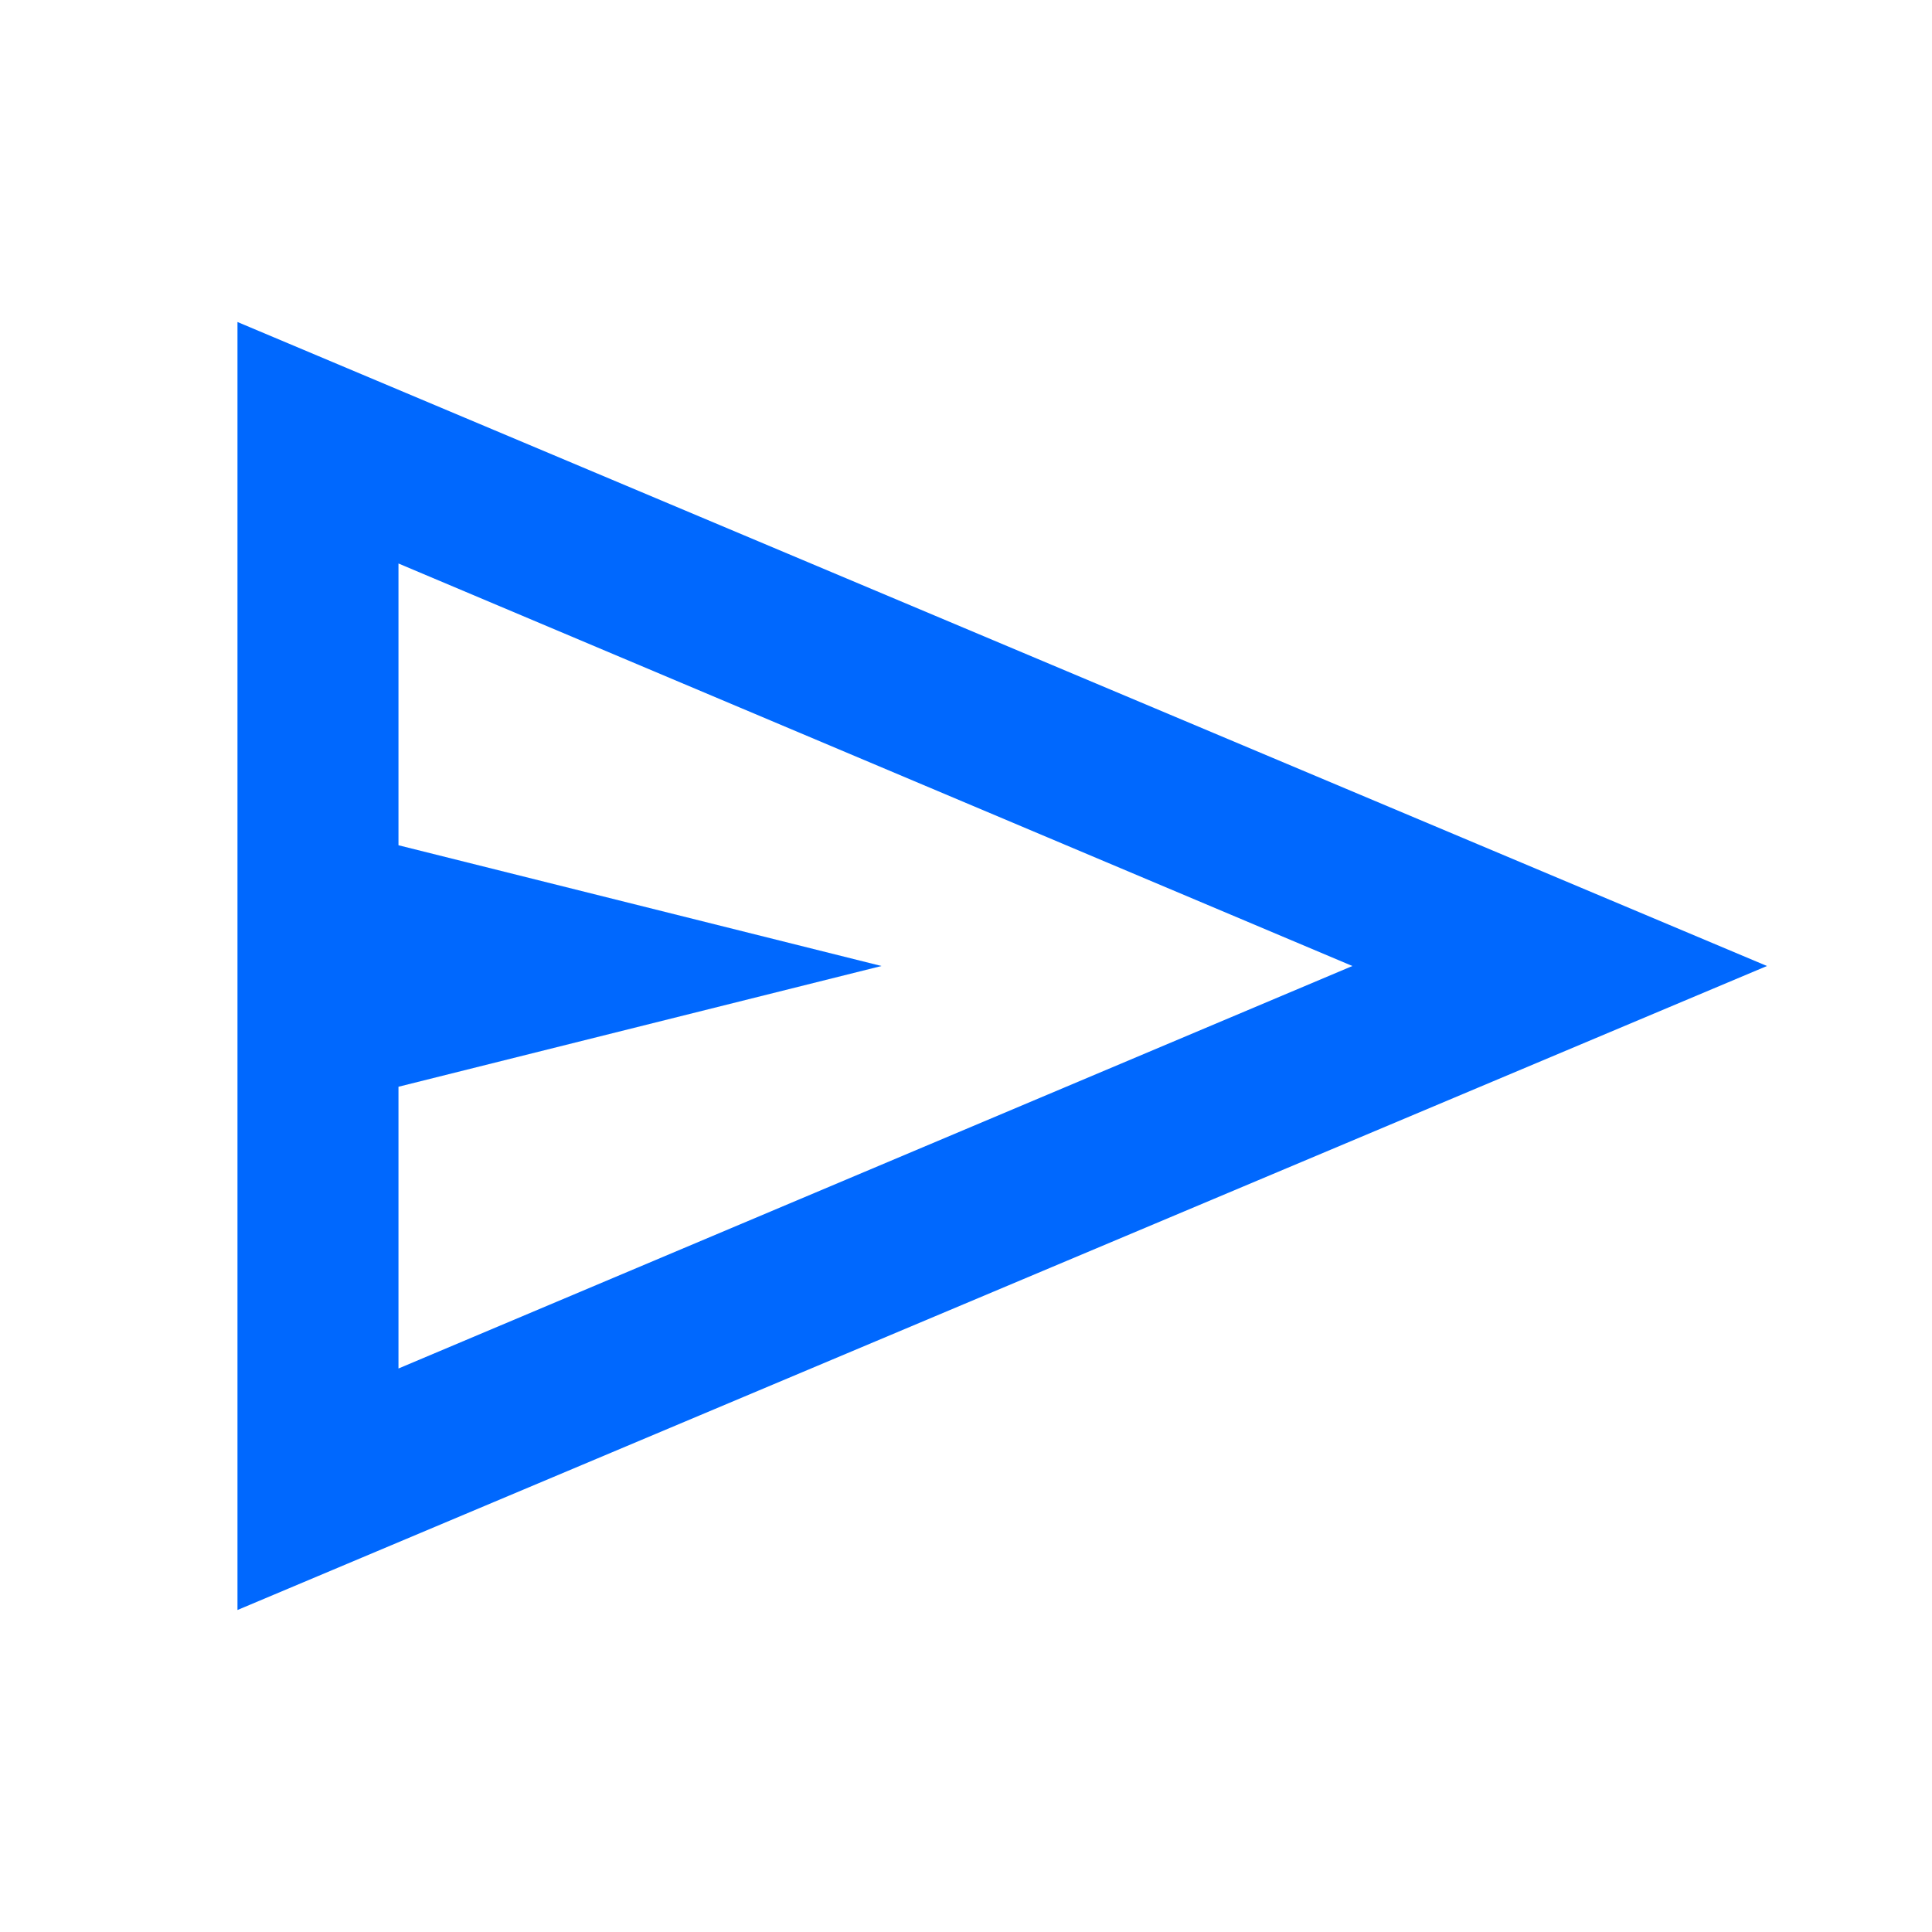
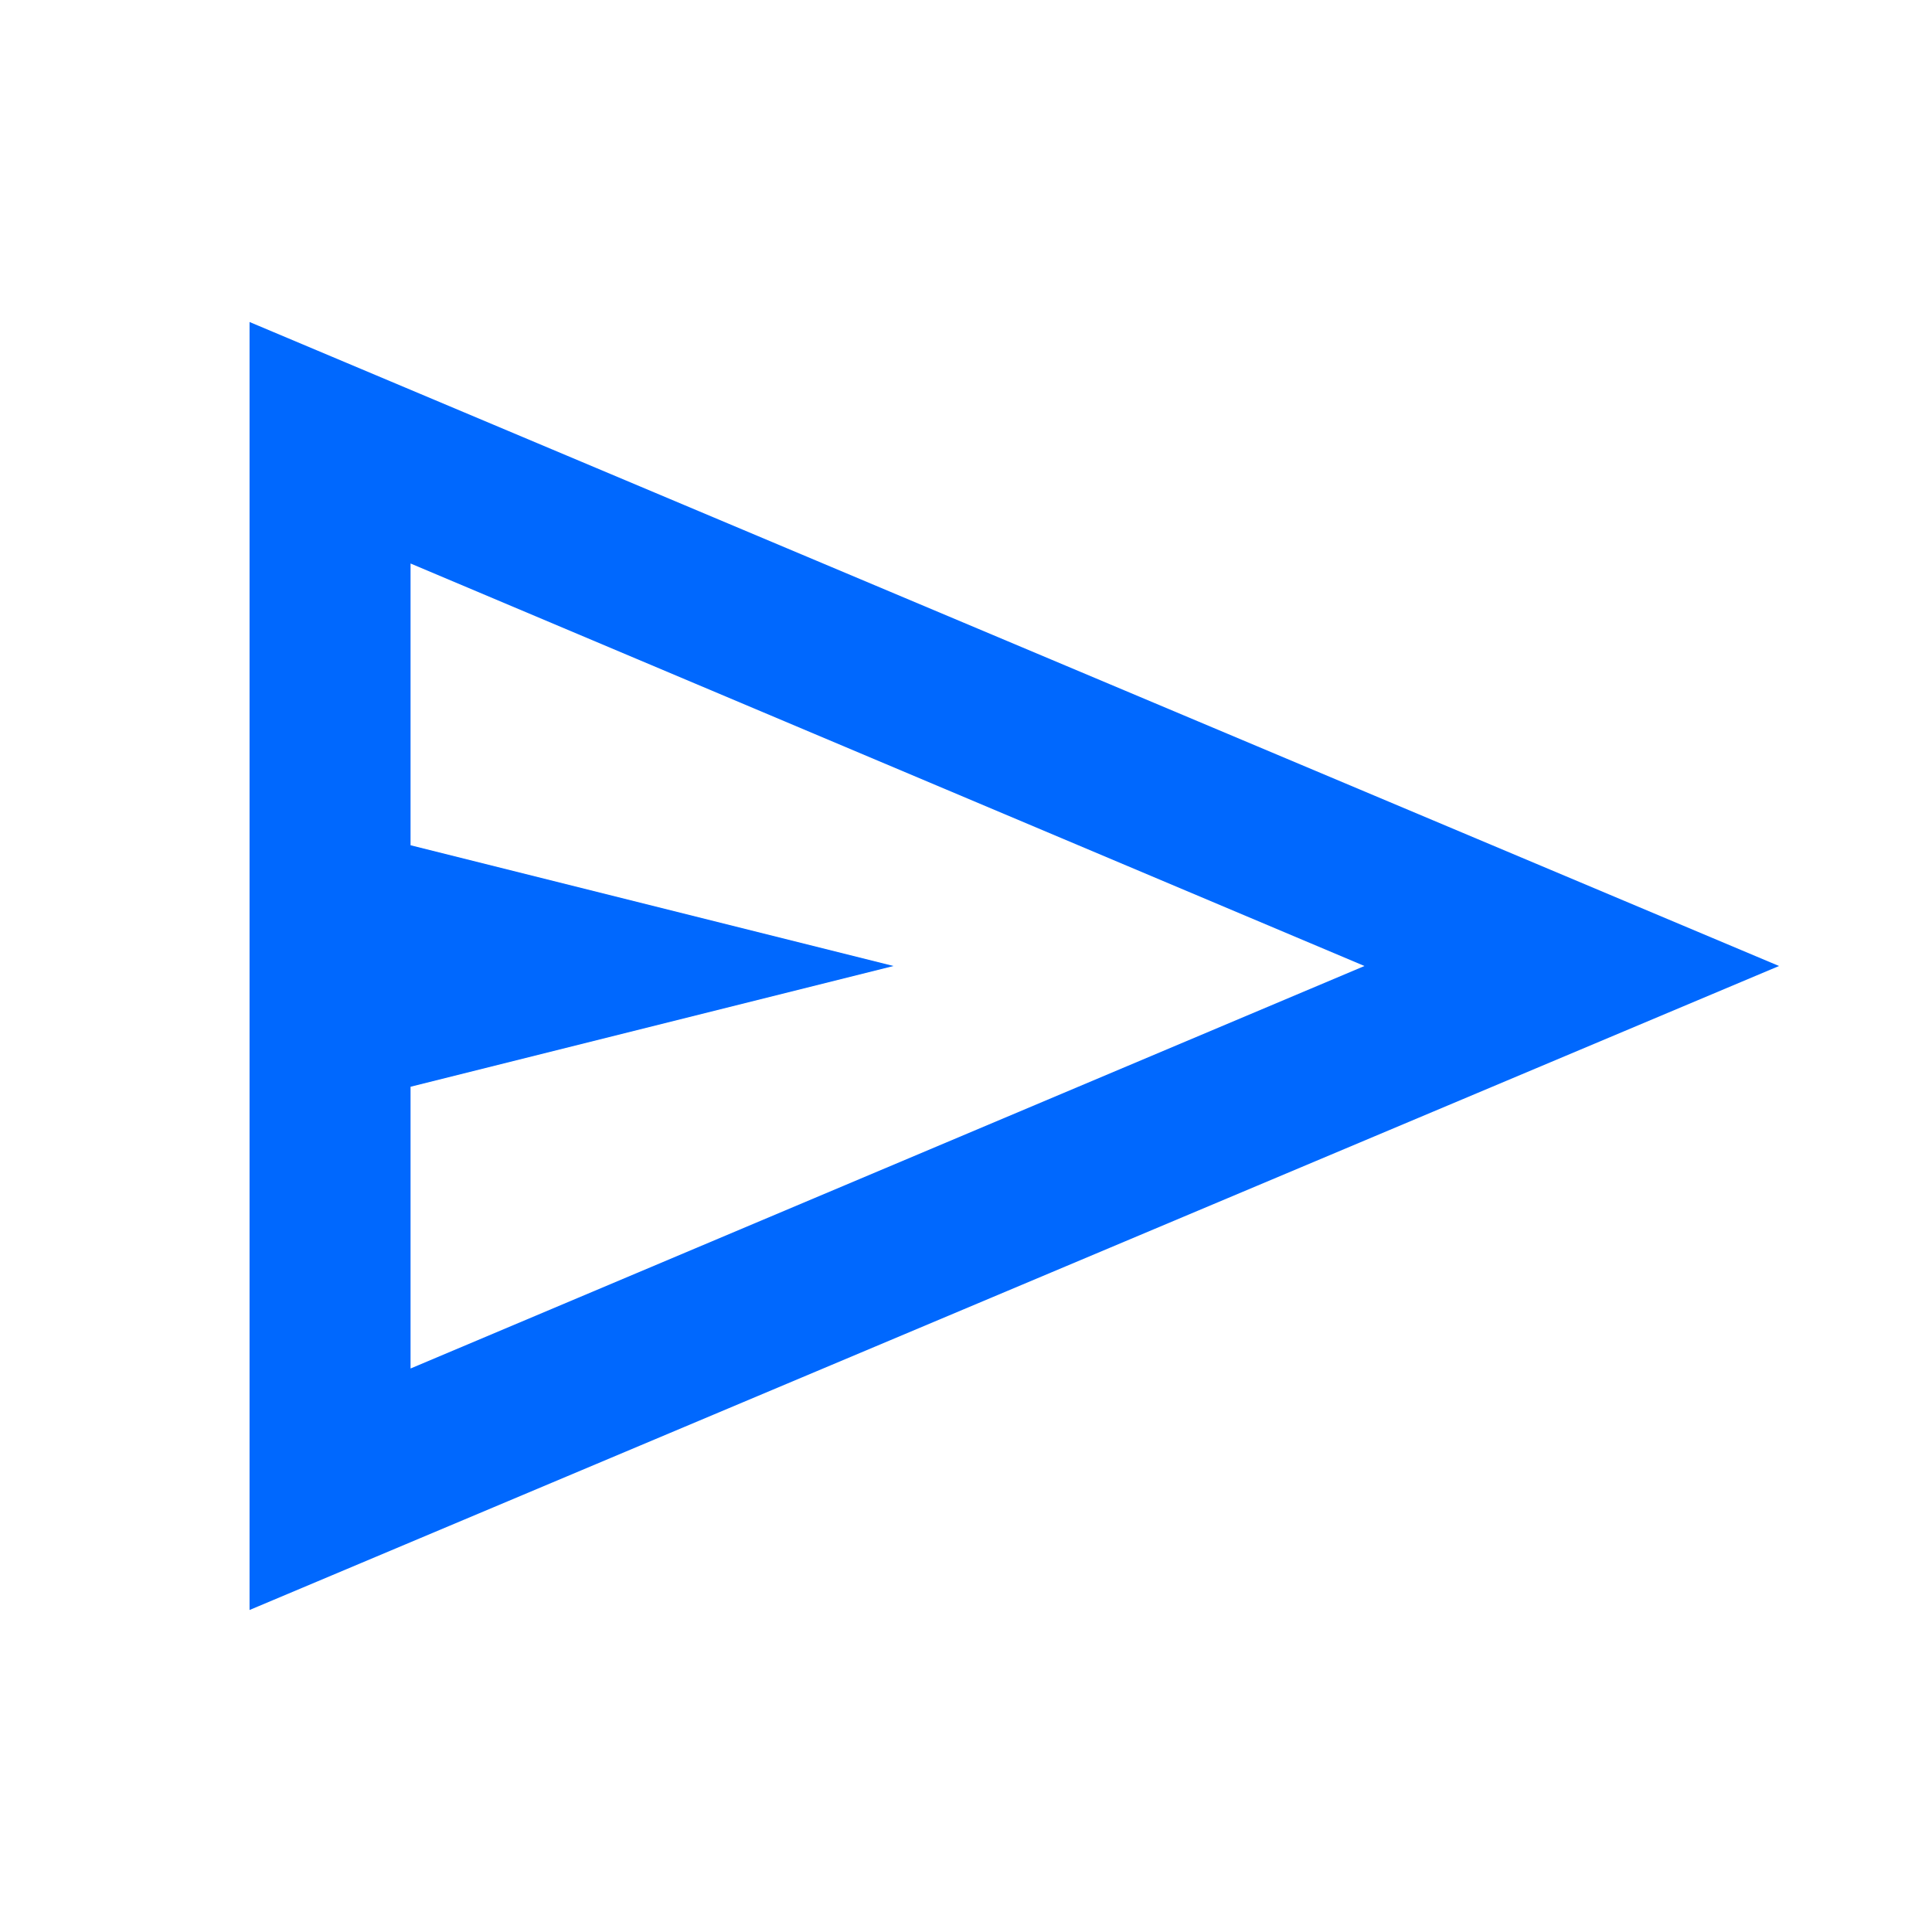
<svg xmlns="http://www.w3.org/2000/svg" height="960" viewBox="0 -960 960 960" width="960" fill="#0068fe">
-   <path d="M120-160v-640l760 320-760 320Zm80-120 474-200-474-200v140l240 60-240 60v140Zm0 0v-400 400Z" transform="translate(-2,0)" />
+   <path d="M120-160v-640l760 320-760 320Zm80-120 474-200-474-200v140l240 60-240 60v140Zm0 0v-400 400Z" transform="translate(4,0)" />
</svg>
